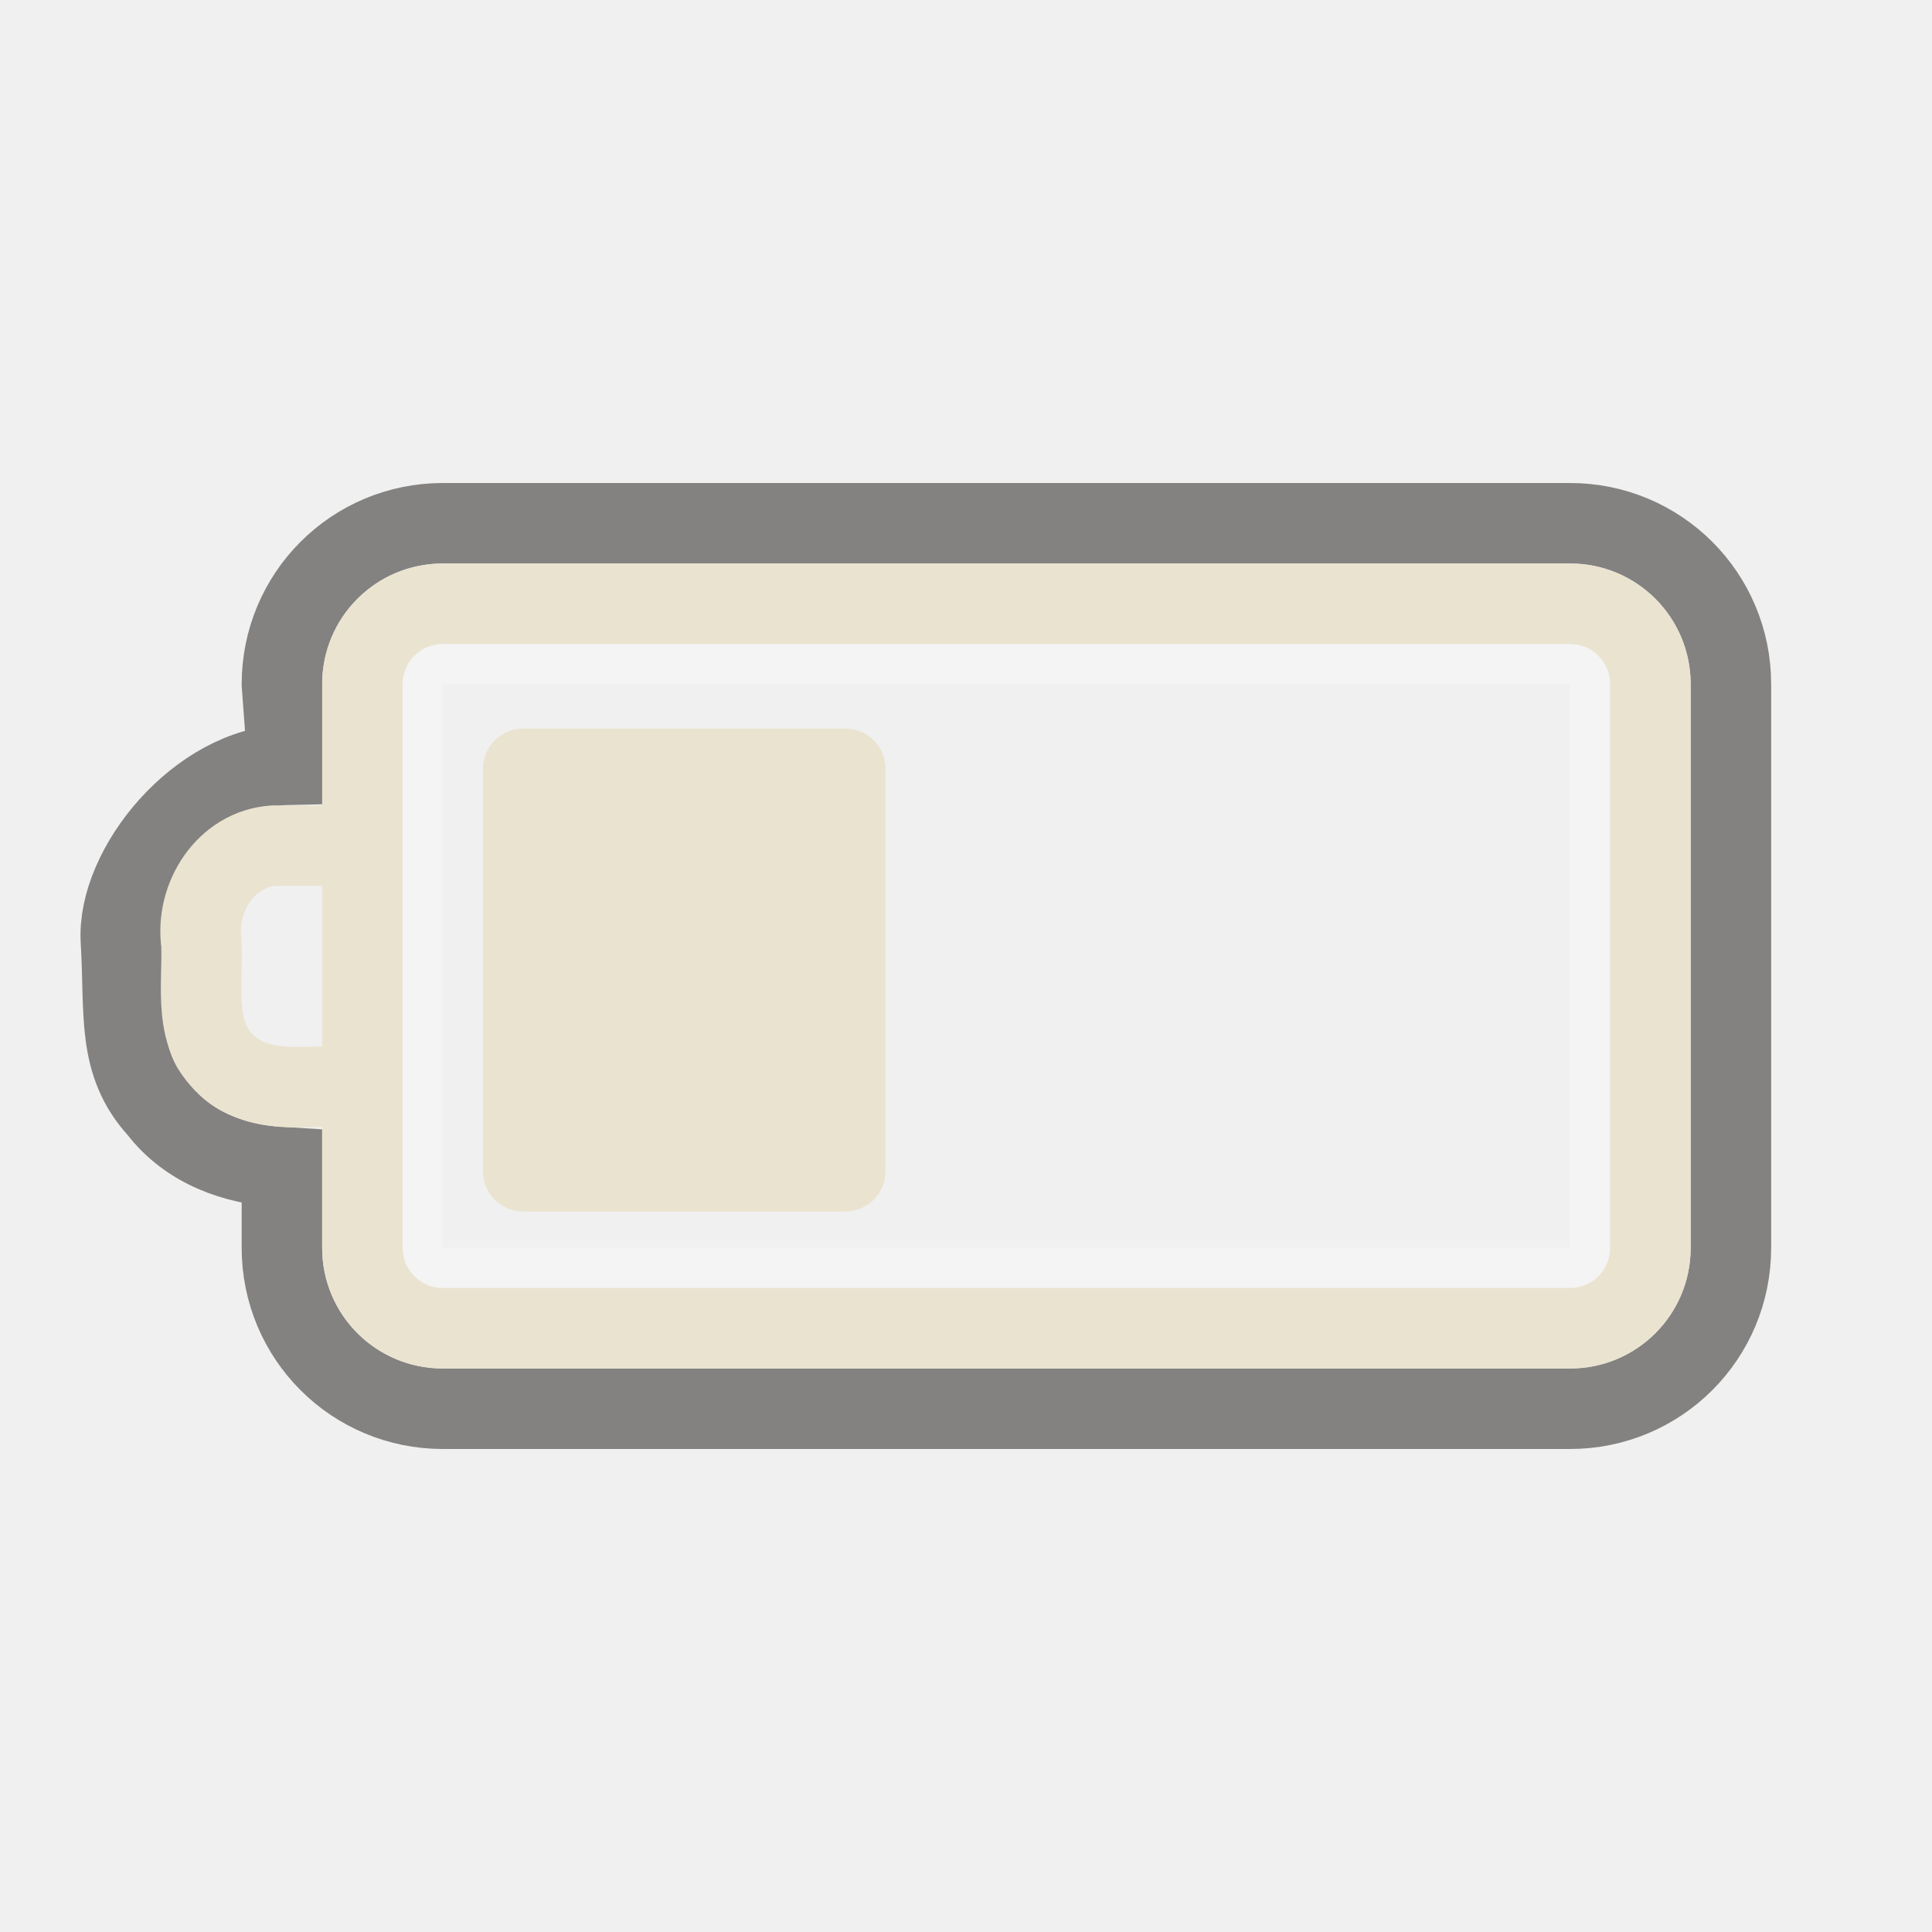
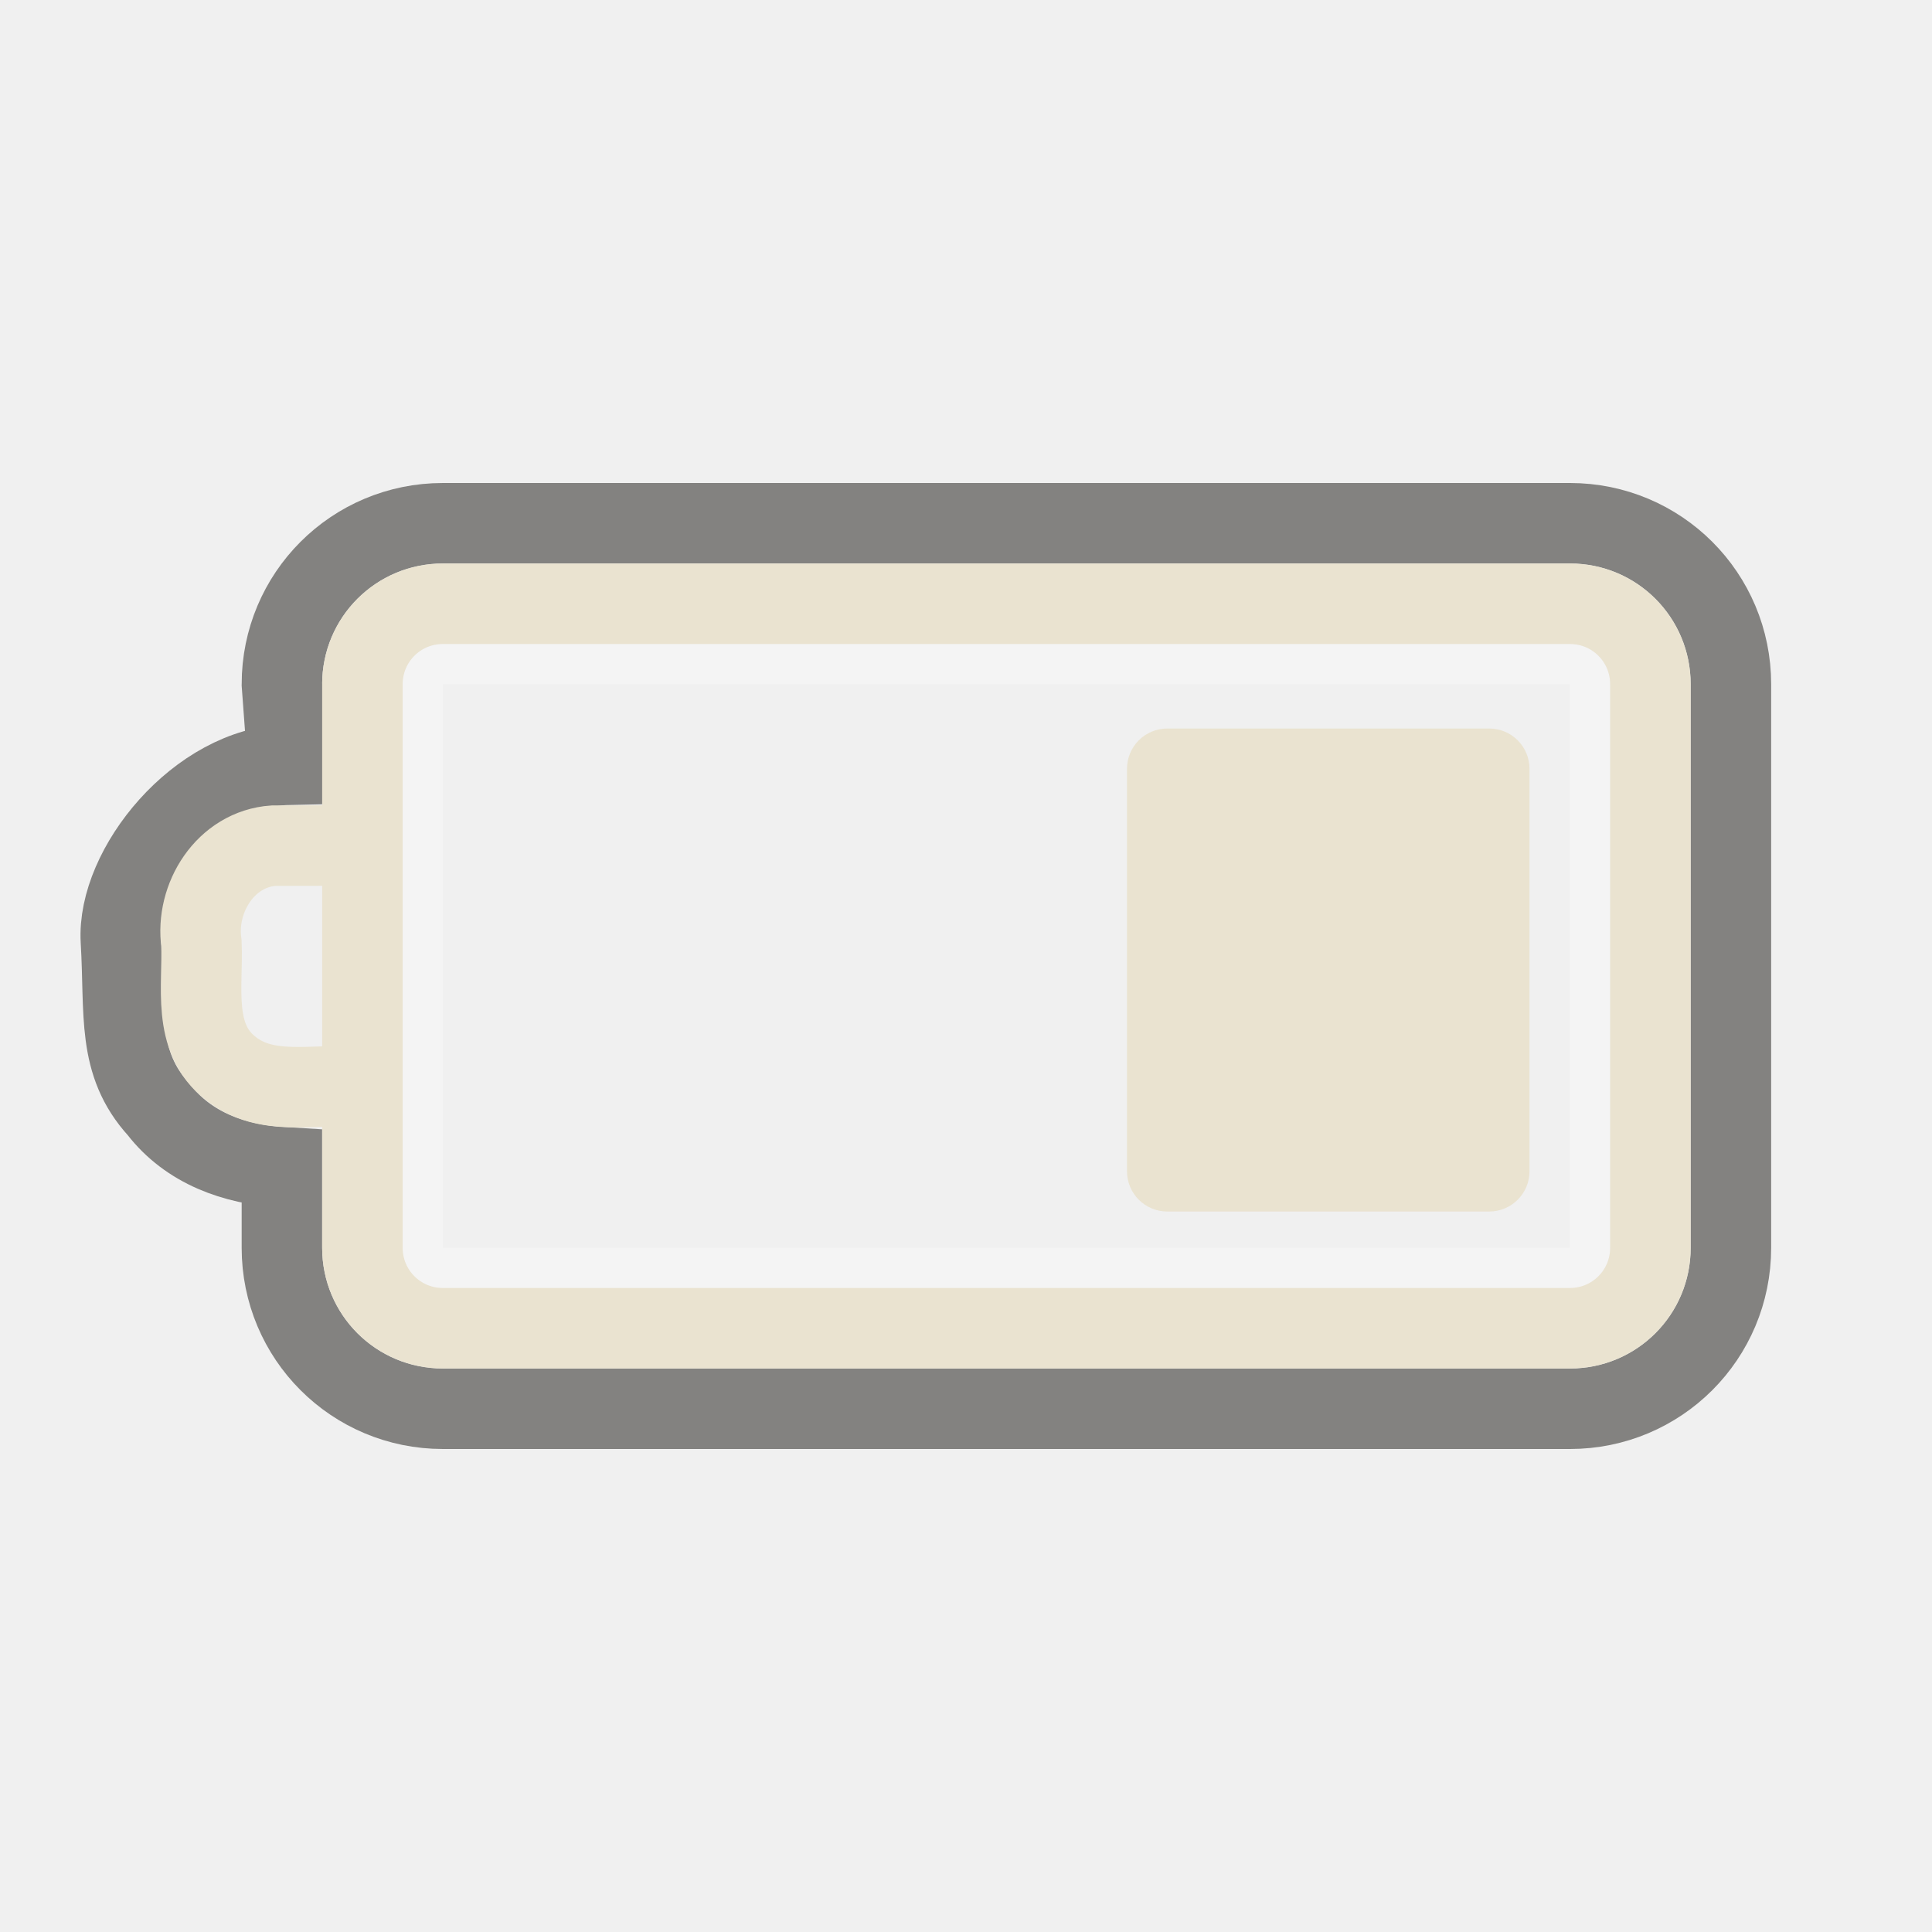
<svg xmlns="http://www.w3.org/2000/svg" version="1.0" width="24" height="24" id="svg3240">
  <defs id="defs3242">
    </defs>
  <g id="layer1">
    <rect width="14.5" height="7.5" rx="0.25" ry="0.25" x="5.25" y="8.25" id="rect3236" style="opacity:0.3;fill:none;fill-opacity:1;fill-rule:nonzero;stroke:#ffffff;stroke-width:0.5;stroke-linecap:round;stroke-linejoin:miter;marker:none;marker-start:none;marker-mid:none;marker-end:none;stroke-miterlimit:4;stroke-dasharray:none;stroke-dashoffset:0;stroke-opacity:1;visibility:visible;display:inline;overflow:visible;enable-background:accumulate" />
    <path d="M 19.502,6.5 C 20.61,6.5 21.502,7.392 21.502,8.5 L 21.502,15.5 C 21.502,16.608 20.61,17.5 19.502,17.5 L 5.502,17.5 C 4.394,17.5 3.502,16.608 3.502,15.5 L 3.502,14.5 C 2.915,14.465 2.342,14.263 1.971,13.781 C 1.446,13.206 1.556,12.592 1.502,11.688 C 1.448,10.783 2.471,9.524 3.576,9.5 L 3.502,8.5 C 3.502,7.392 4.394,6.5 5.502,6.5 L 19.502,6.5 z" id="rect3225" style="opacity:0.6;fill:none;fill-opacity:1;fill-rule:nonzero;stroke:#3a3935;stroke-width:1;stroke-linecap:round;stroke-linejoin:miter;marker:none;marker-start:none;marker-mid:none;marker-end:none;stroke-miterlimit:4;stroke-dasharray:none;stroke-dashoffset:0;stroke-opacity:1;visibility:visible;display:inline;overflow:visible;enable-background:accumulate" />
-     <rect width="6" height="5" rx="0.5" ry="0.5" x="9.05" y="-11" transform="matrix(0,1,-1,0,0,0)" id="rect3728" style="fill:#eae3d0;fill-opacity:1;fill-rule:evenodd;stroke:none;stroke-width:1.7;stroke-linecap:round;stroke-linejoin:miter;marker:none;marker-start:none;marker-mid:none;marker-end:none;stroke-miterlimit:4;stroke-dasharray:none;stroke-dashoffset:0;stroke-opacity:1;visibility:visible;display:inline;overflow:visible;enable-background:accumulate" />
+     <rect width="6" height="5" rx="0.5" ry="0.5" x="9.05" y="-19" transform="matrix(0,1,-1,0,0,0)" id="rect3728" style="fill:#eae3d0;fill-opacity:1;fill-rule:evenodd;stroke:none;stroke-width:1.7;stroke-linecap:round;stroke-linejoin:miter;marker:none;marker-start:none;marker-mid:none;marker-end:none;stroke-miterlimit:4;stroke-dasharray:none;stroke-dashoffset:0;stroke-opacity:1;visibility:visible;display:inline;overflow:visible;enable-background:accumulate" />
    <path d="M 19.502,7.5 L 5.502,7.5 C 4.948,7.5 4.502,7.946 4.502,8.5 L 4.502,15.5 C 4.502,16.054 4.948,16.5 5.502,16.5 L 19.502,16.5 C 20.056,16.5 20.502,16.054 20.502,15.5 L 20.502,8.5 C 20.502,7.946 20.056,7.5 19.502,7.5 z M 4.384,10.503 C 4.056,10.503 3.728,10.504 3.399,10.505 C 2.802,10.546 2.423,11.155 2.502,11.717 C 2.525,12.25 2.378,12.894 2.865,13.272 C 3.304,13.623 3.886,13.464 4.402,13.5" id="rect2442" style="fill:none;fill-opacity:1;fill-rule:nonzero;stroke:#eae3d0;stroke-width:1;stroke-linecap:round;stroke-linejoin:miter;marker:none;marker-start:none;marker-mid:none;marker-end:none;stroke-miterlimit:4;stroke-dashoffset:0;stroke-opacity:1;visibility:visible;display:inline;overflow:visible;enable-background:accumulate" />
  </g>
</svg>
